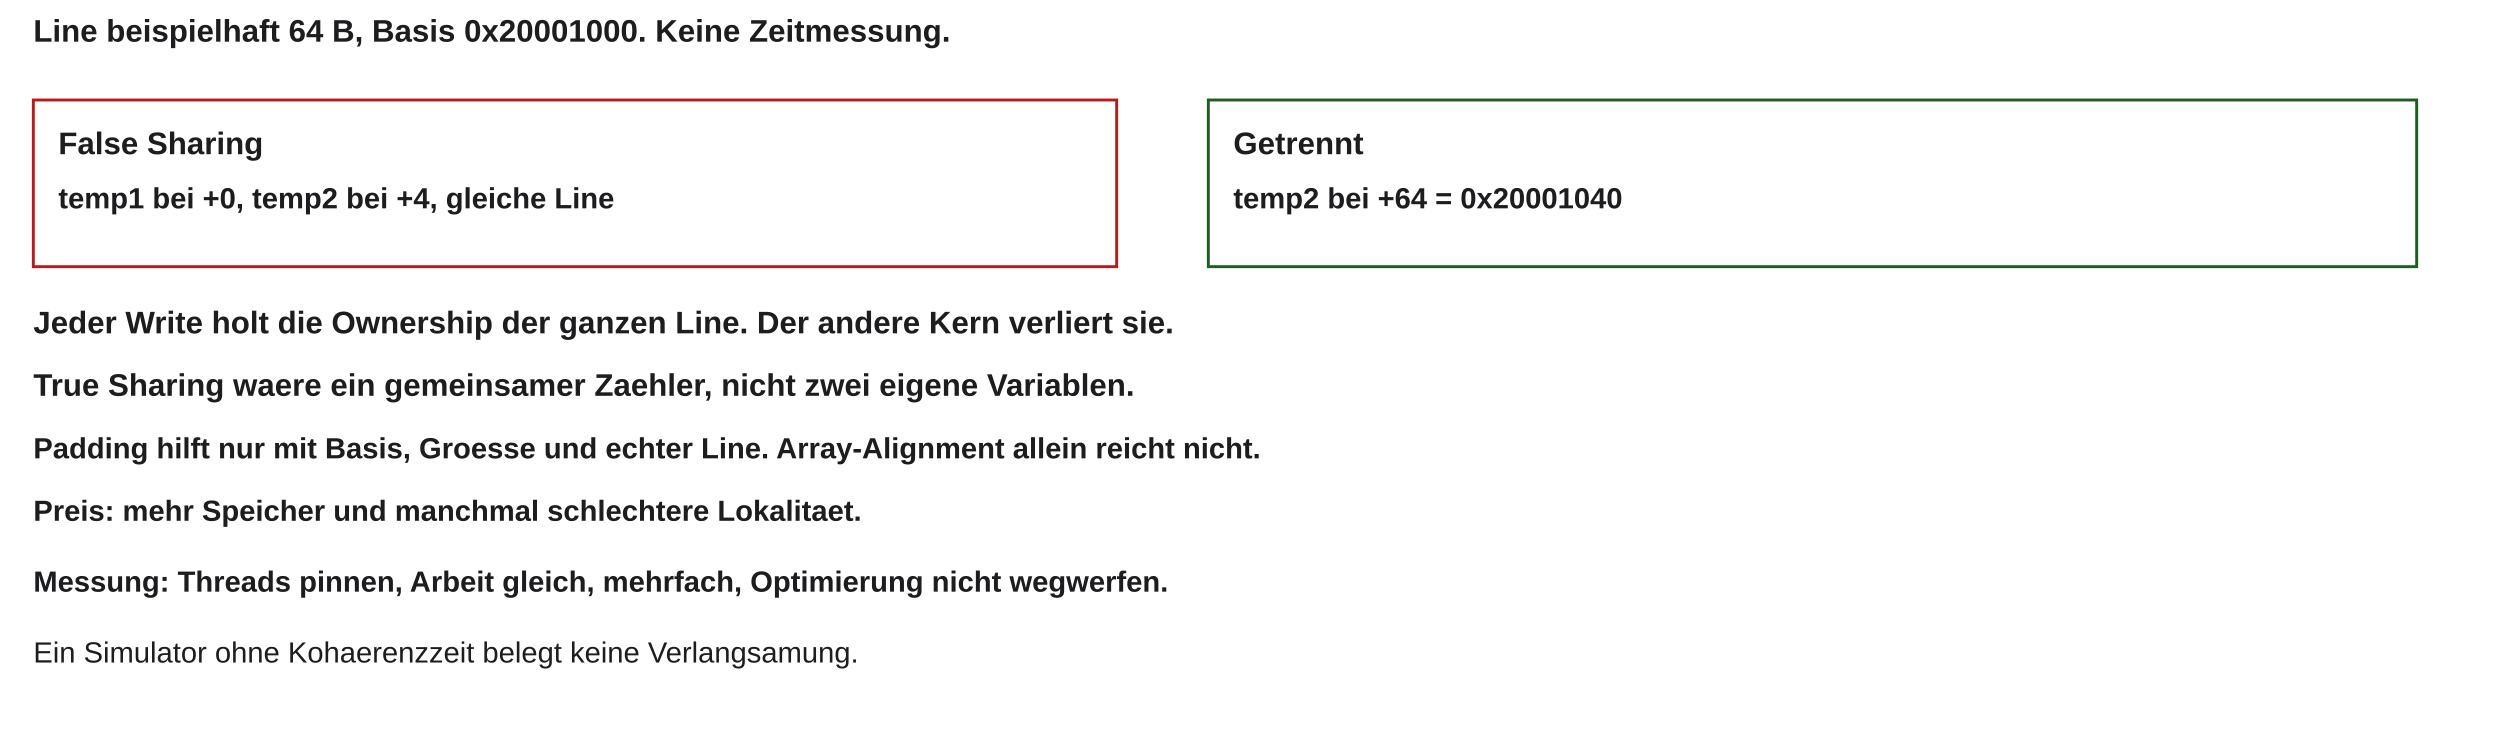
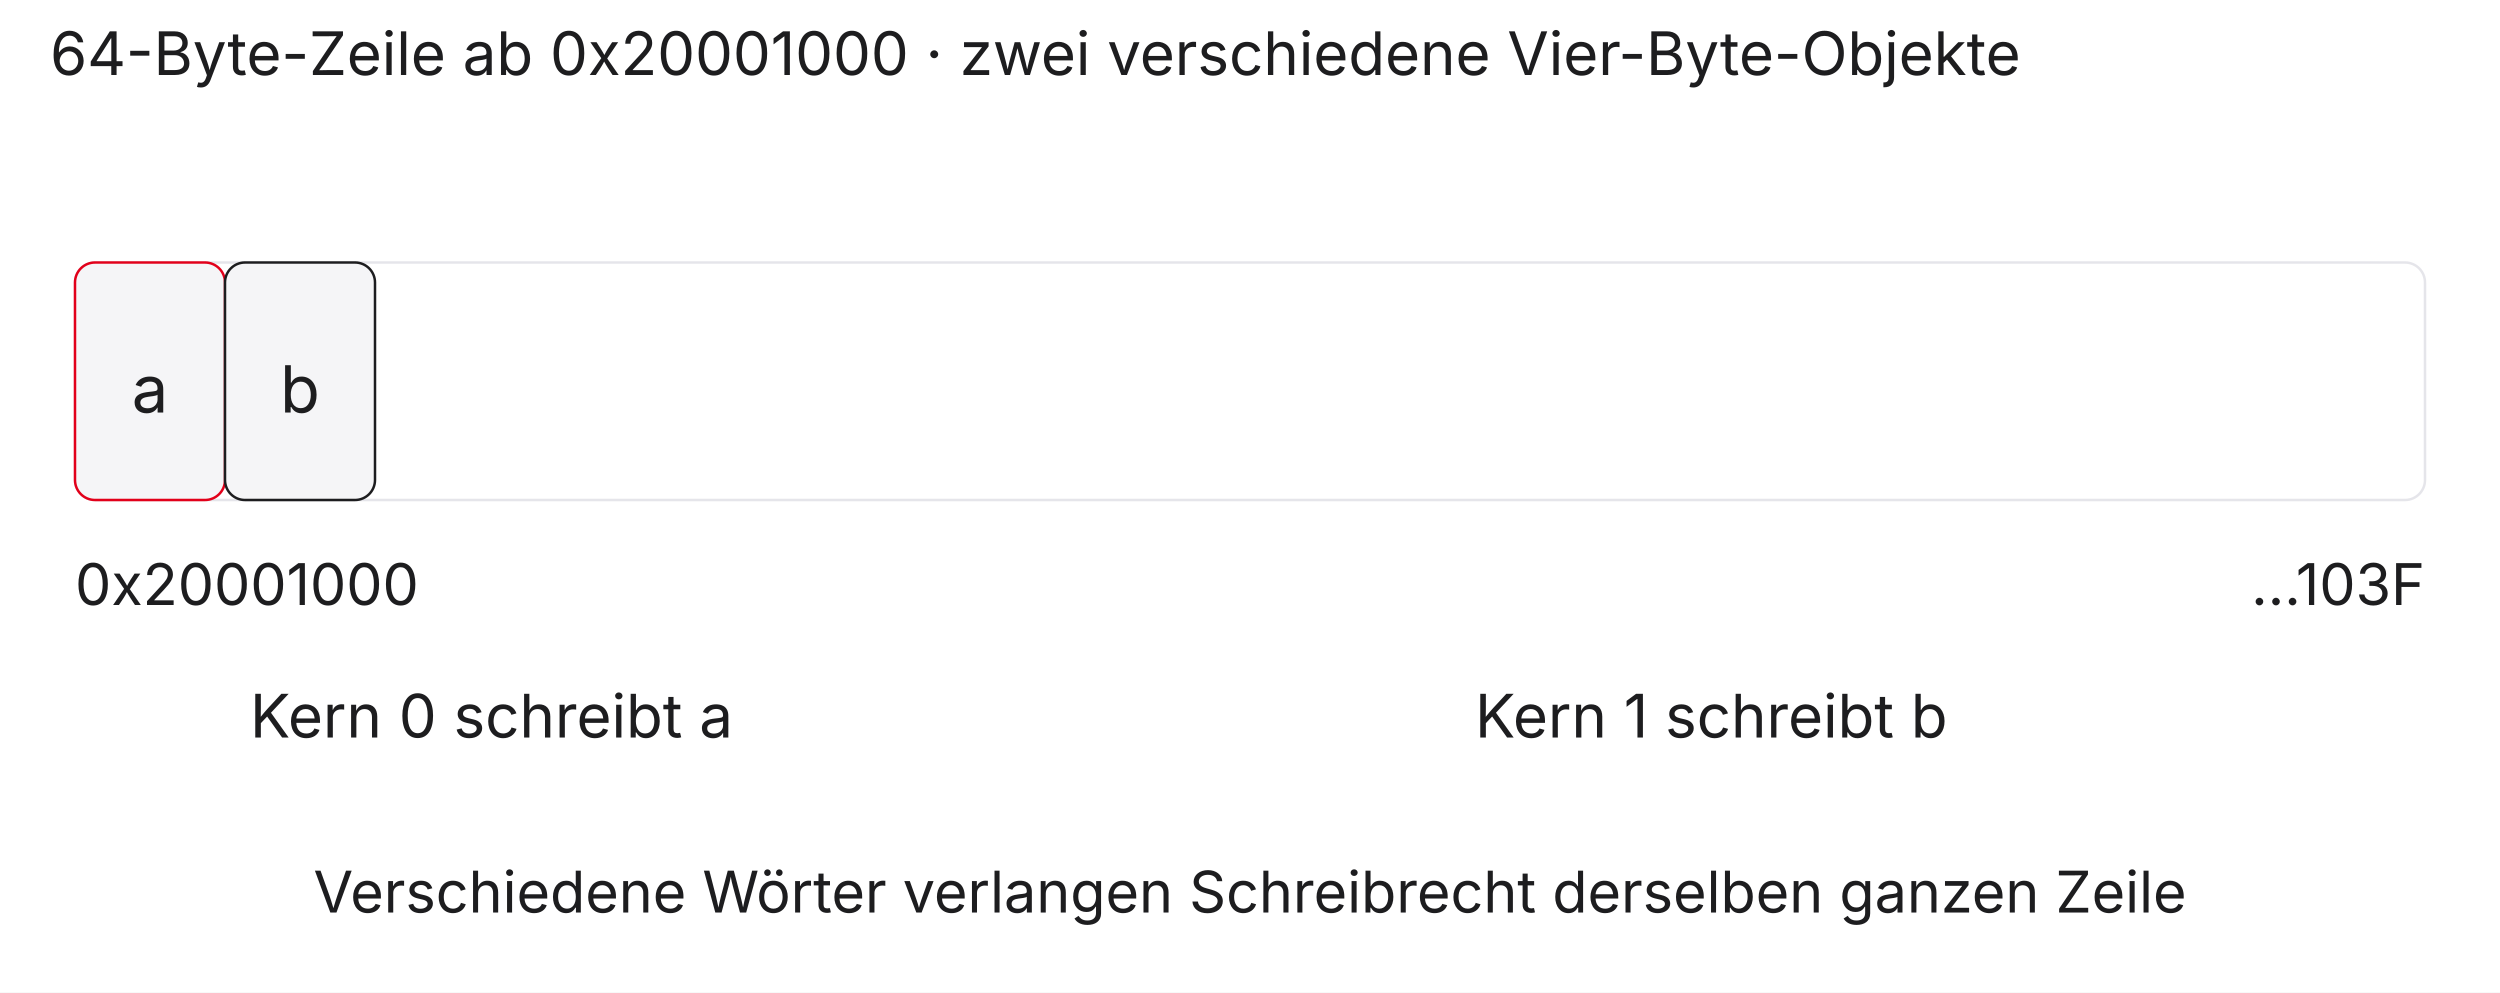
- <svg xmlns="http://www.w3.org/2000/svg" viewBox="0 0 1200 360" width="1200" height="360">
-   <rect width="1200" height="360" fill="#fff" />
-   <style>text{font-family:Arial,Helvetica,sans-serif;fill:#1D1D1F}</style>
-   <text x="16" y="20" font-size="15" font-weight="600" fill="#1D1D1F" text-anchor="start">Line beispielhaft 64 B, Basis 0x20001000. Keine Zeitmessung.</text>
-   <rect x="16" y="48" width="520" height="80" fill="#fff" stroke="#B71C1C" stroke-width="1.4" />
-   <text x="28" y="74" font-size="15" font-weight="600" fill="#B71C1C" text-anchor="start">False Sharing</text>
-   <text x="28" y="100" font-size="14" font-weight="600" fill="#1D1D1F" text-anchor="start">temp1 bei +0, temp2 bei +4, gleiche Line</text>
-   <rect x="580" y="48" width="580" height="80" fill="#fff" stroke="#1B5E20" stroke-width="1.4" />
-   <text x="592" y="74" font-size="15" font-weight="600" fill="#1B5E20" text-anchor="start">Getrennt</text>
-   <text x="592" y="100" font-size="14" font-weight="600" fill="#1D1D1F" text-anchor="start">temp2 bei +64 = 0x20001040</text>
-   <text x="16" y="160" font-size="15" font-weight="600" fill="#1D1D1F" text-anchor="start">Jeder Write holt die Ownership der ganzen Line. Der andere Kern verliert sie.</text>
-   <text x="16" y="190" font-size="15" font-weight="600" fill="#1565C0" text-anchor="start">True Sharing waere ein gemeinsamer Zaehler, nicht zwei eigene Variablen.</text>
-   <text x="16" y="220" font-size="14" font-weight="600" fill="#B71C1C" text-anchor="start">Padding hilft nur mit Basis, Groesse und echter Line. Array-Alignment allein reicht nicht.</text>
-   <text x="16" y="250" font-size="14" font-weight="600" fill="#1D1D1F" text-anchor="start">Preis: mehr Speicher und manchmal schlechtere Lokalitaet.</text>
-   <text x="16" y="284" font-size="14" font-weight="600" fill="#1D1D1F" text-anchor="start">Messung: Threads pinnen, Arbeit gleich, mehrfach, Optimierung nicht wegwerfen.</text>
-   <text x="16" y="318" font-size="14" font-weight="400" fill="#5F6368" text-anchor="start">Ein Simulator ohne Kohaerenzzeit belegt keine Verlangsamung.</text>
+ <svg xmlns="http://www.w3.org/2000/svg" width="1000" height="397" viewBox="0 0 1000 397" role="img" aria-labelledby="title">
+   <style>text{font-family:Inter,Arial,Helvetica,sans-serif;font-weight:400}</style>
+   <defs>
+     <marker id="arrow" markerWidth="10" markerHeight="10" refX="8" refY="3" orient="auto" markerUnits="strokeWidth">
+       <path d="M0,0 L8,3 L0,6" fill="#1D1D1F" />
+     </marker>
+   </defs>
+   <rect width="1000" height="397" fill="#FFFFFF" />
+   <text x="20" y="30" font-size="24" fill="#1D1D1F" text-anchor="start">64-Byte-Zeile ab 0x20001000 · zwei verschiedene Vier-Byte-Objekte</text>
+   <rect x="30" y="105" width="940" height="95" rx="8" fill="#FFFFFF" stroke="#E5E5EA" />
+   <rect x="30" y="105" width="60" height="95" rx="8" fill="#F5F5F7" stroke="#E2001A" />
+   <text x="60" y="165" font-size="26" fill="#1D1D1F" text-anchor="middle">a</text>
+   <rect x="90" y="105" width="60" height="95" rx="8" fill="#F5F5F7" stroke="#1D1D1F" />
+   <text x="120" y="165" font-size="26" fill="#1D1D1F" text-anchor="middle">b</text>
+   <text x="30" y="242" font-size="23" fill="#1D1D1F" text-anchor="start">0x20001000</text>
+   <text x="970" y="242" font-size="23" fill="#1D1D1F" text-anchor="end">…103F</text>
+   <text x="100" y="295" font-size="24" fill="#1D1D1F" text-anchor="start">Kern 0 schreibt a</text>
+   <text x="590" y="295" font-size="24" fill="#1D1D1F" text-anchor="start">Kern 1 schreibt b</text>
+   <text x="500" y="365" font-size="23" fill="#1D1D1F" text-anchor="middle">Verschiedene Wörter verlangen Schreibrecht derselben ganzen Zeile</text>
</svg>
